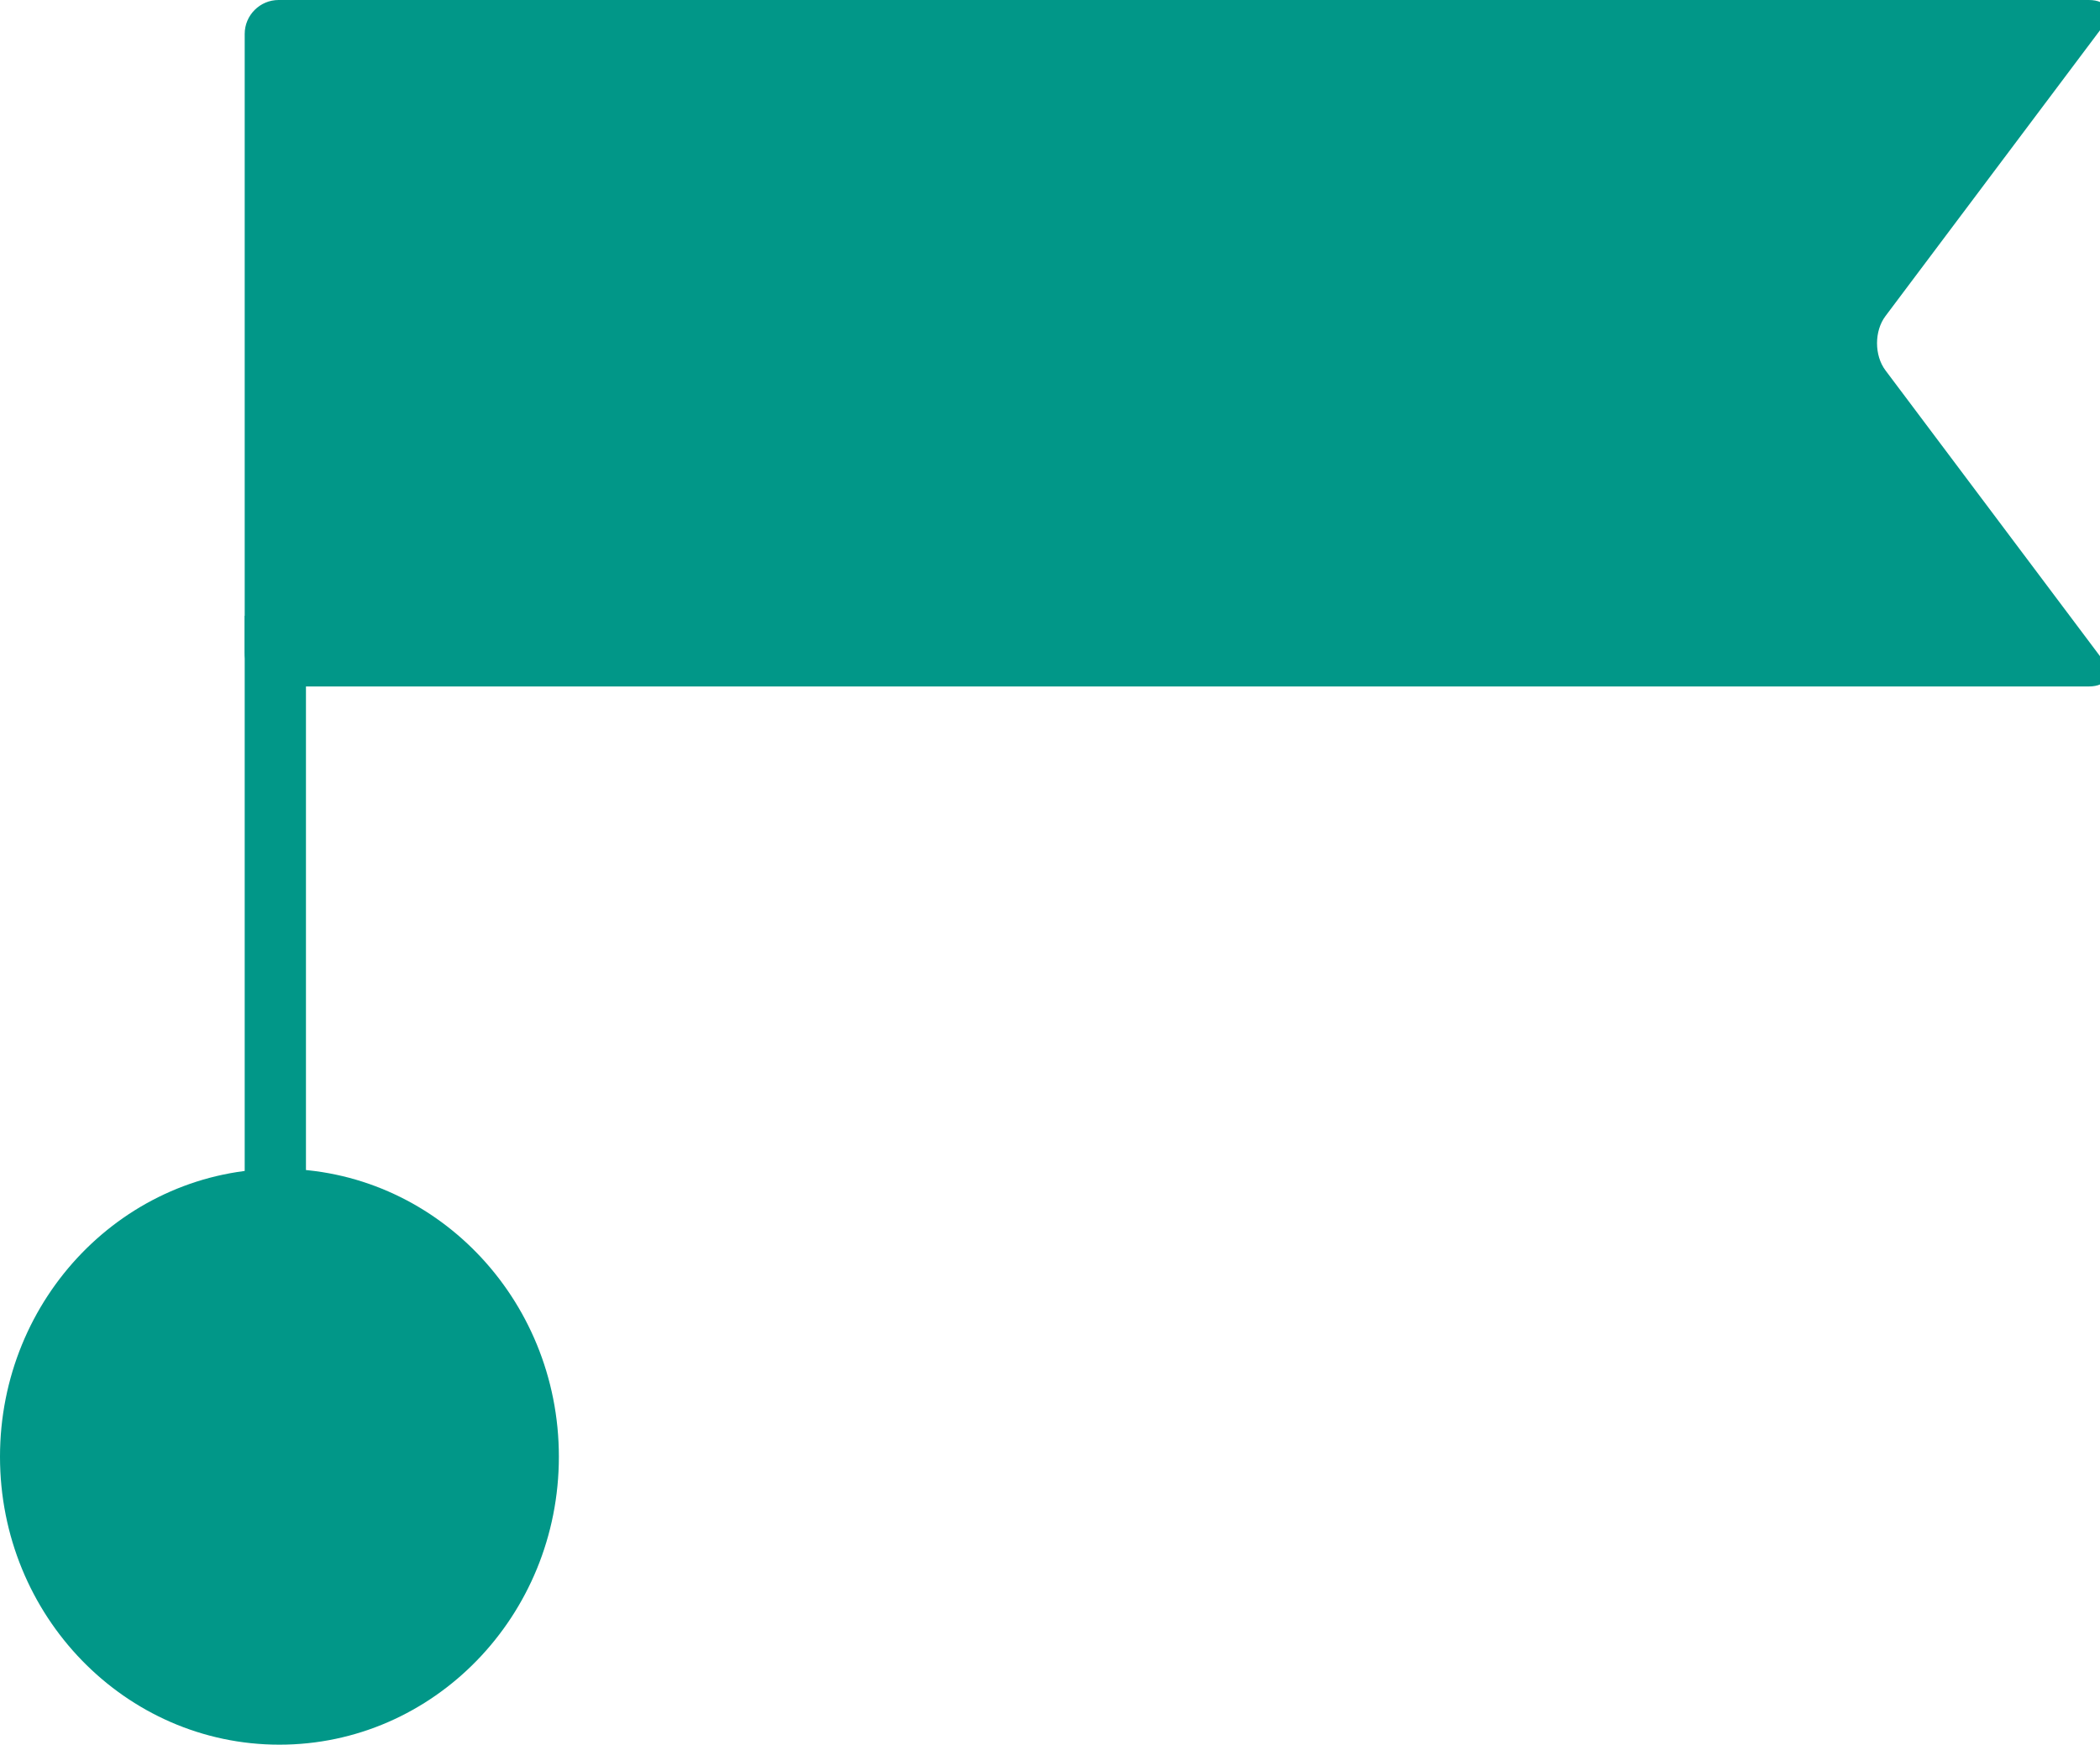
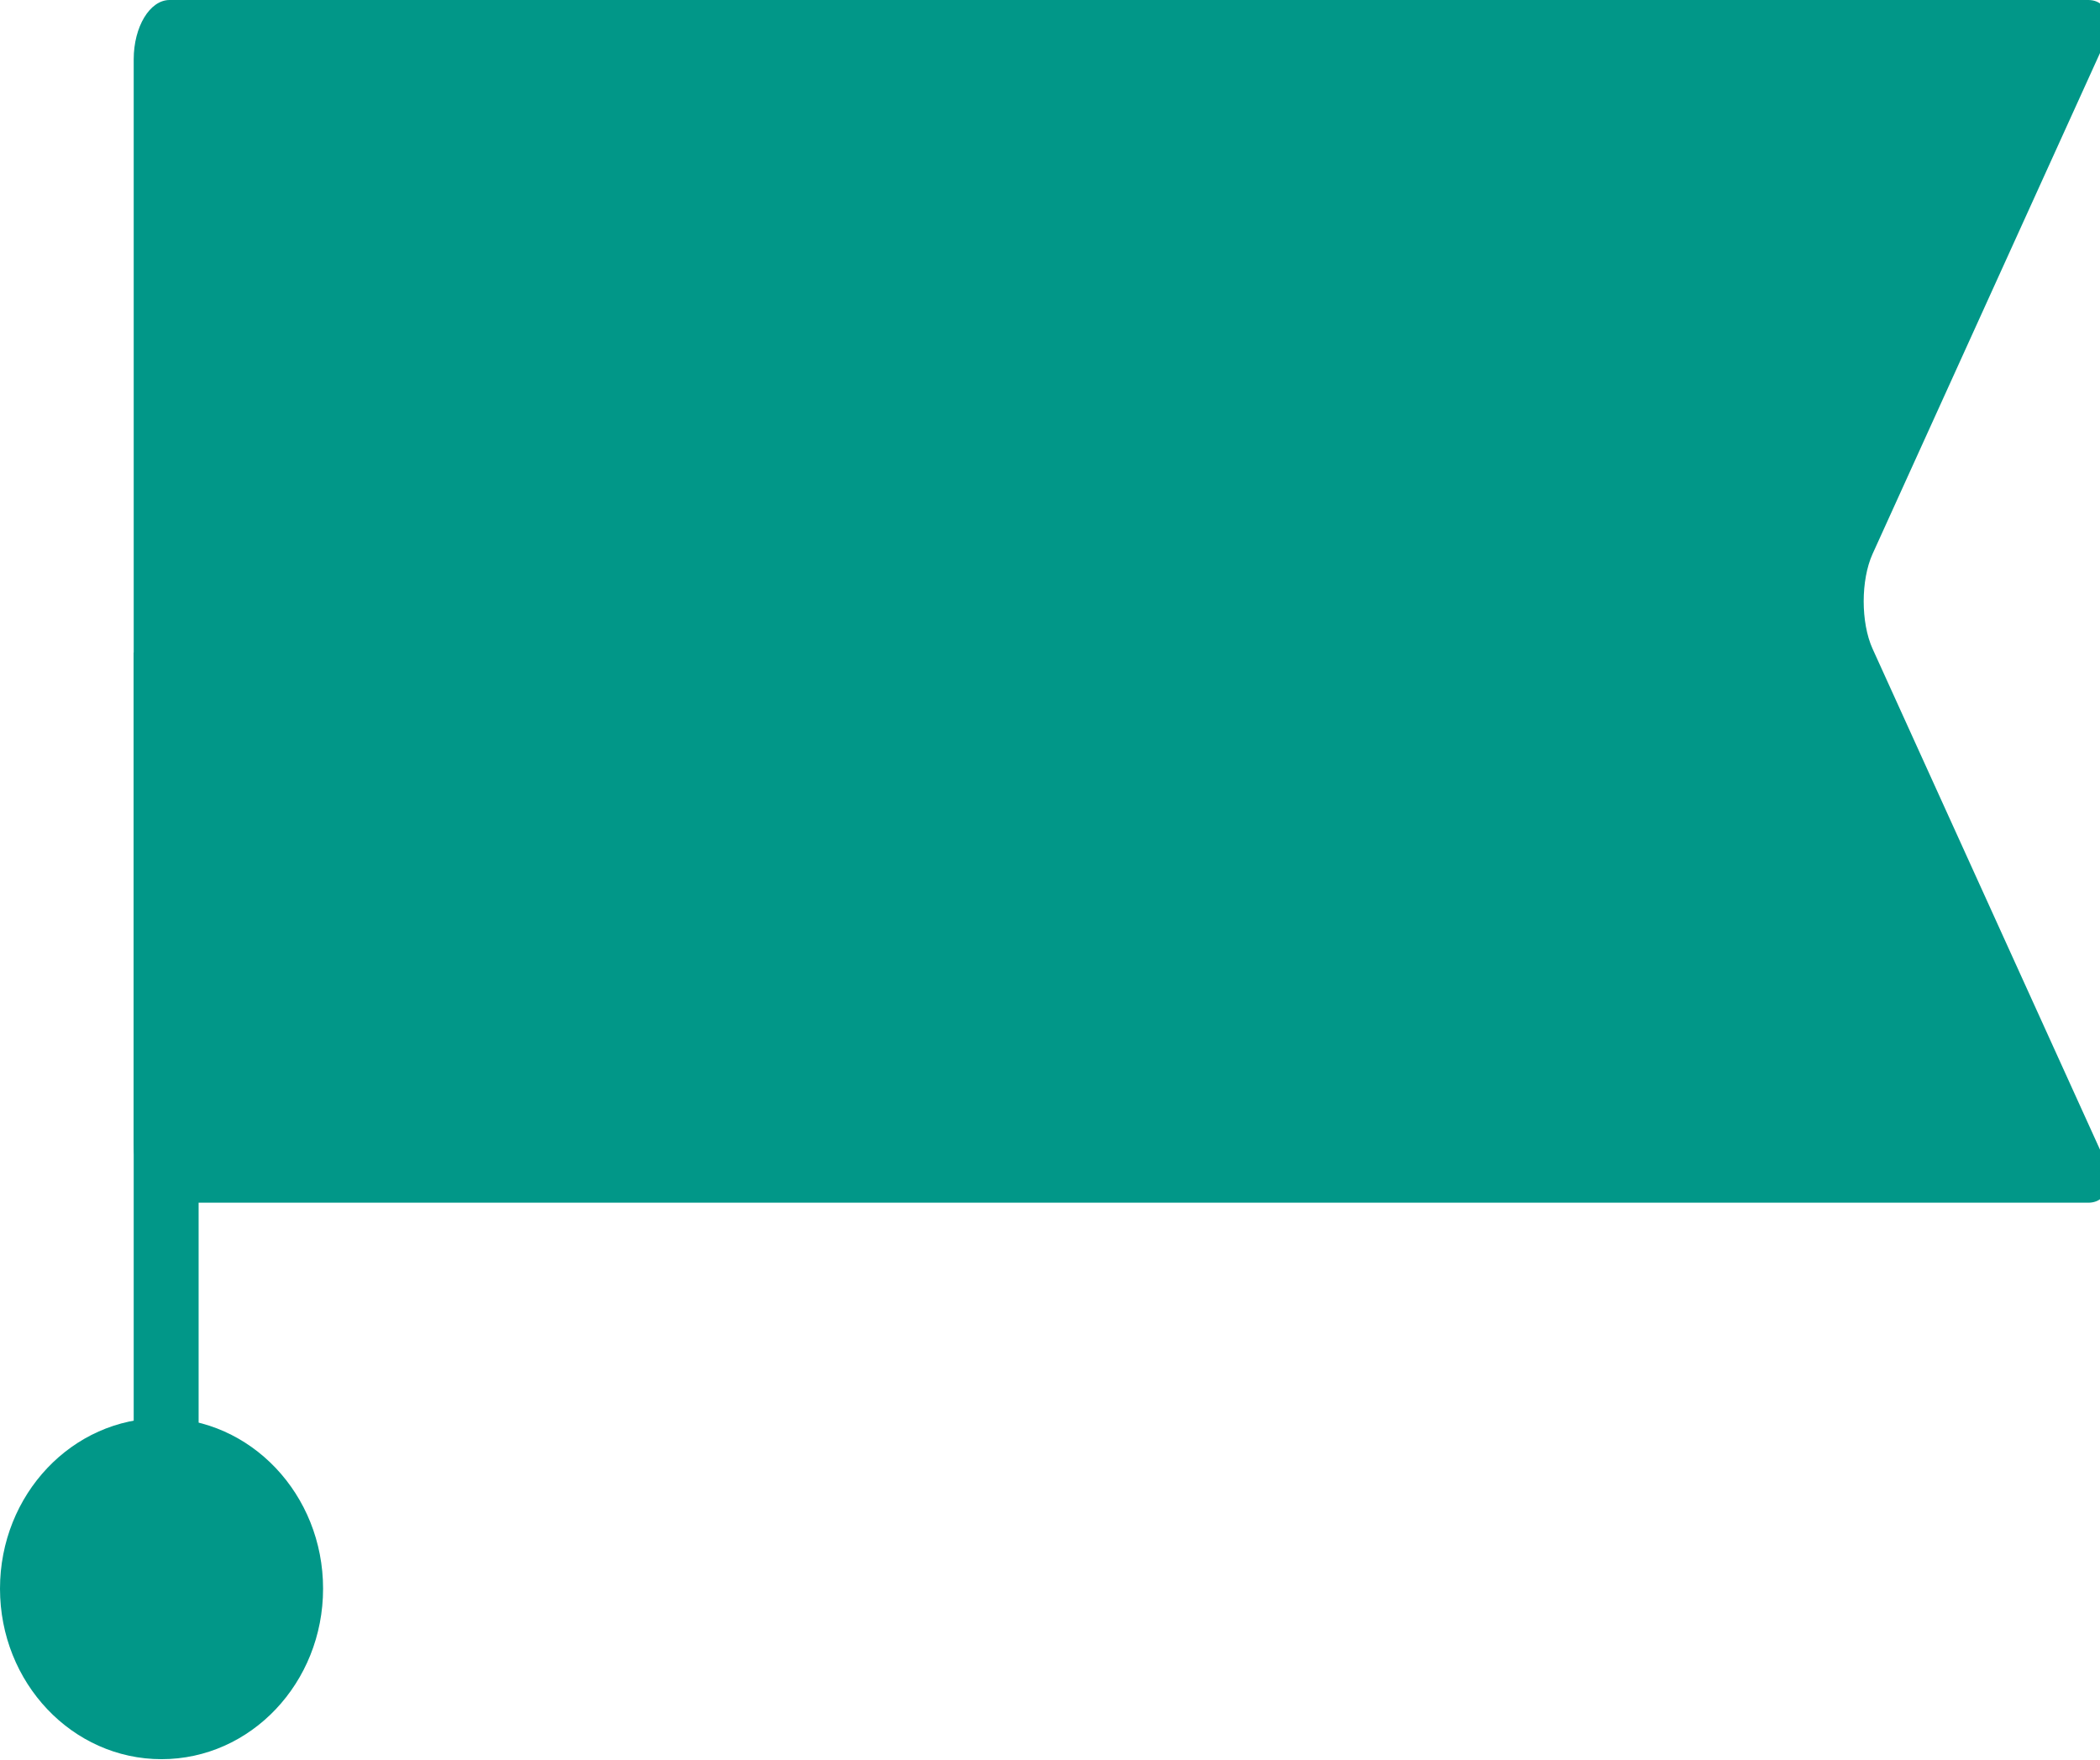
- <svg xmlns="http://www.w3.org/2000/svg" width="124" height="103" viewBox="0 0 124 103" fill="none">
-   <path d="M16.5 103C25.613 103 33 95.389 33 86C33 76.611 25.613 69 16.5 69C7.387 69 0 76.611 0 86C0 95.389 7.387 103 16.5 103Z" fill="#019788" />
-   <path d="M18.066 36.354H14.449V84.549H18.066V36.354Z" fill="#019788" />
-   <path d="M124.141 38.926C124.801 39.806 124.441 40.526 123.341 40.526H16.449C15.349 40.526 14.449 39.626 14.449 38.526V2C14.449 0.9 15.349 0 16.449 0H123.341C124.441 0 124.801 0.72 124.14 1.6L111.33 18.663C110.669 19.543 110.669 20.982 111.33 21.862L124.141 38.926Z" fill="#019788" />
+ <svg xmlns="http://www.w3.org/2000/svg" width="117" height="98" viewBox="0 0 117 98" fill="none">
+   <path d="M9 98C13.971 98 18 93.747 18 88.5C18 83.253 13.971 79 9 79C4.029 79 0 83.253 0 88.5C0 93.747 4.029 98 9 98Z" fill="#019788" />
+   <path d="M11.066 36.354H7.449V84.549H11.066V36.354Z" fill="#019788" />
+   <path d="M117.141 64.355C117.801 65.81 117.441 67 116.341 67H9.449C8.349 67 7.449 65.512 7.449 63.694V3.307C7.449 1.488 8.349 0 9.449 0H116.341C117.441 0 117.801 1.19 117.14 2.645L104.33 30.855C103.669 32.31 103.669 34.689 104.33 36.144L117.141 64.355Z" fill="#019788" />
</svg>
